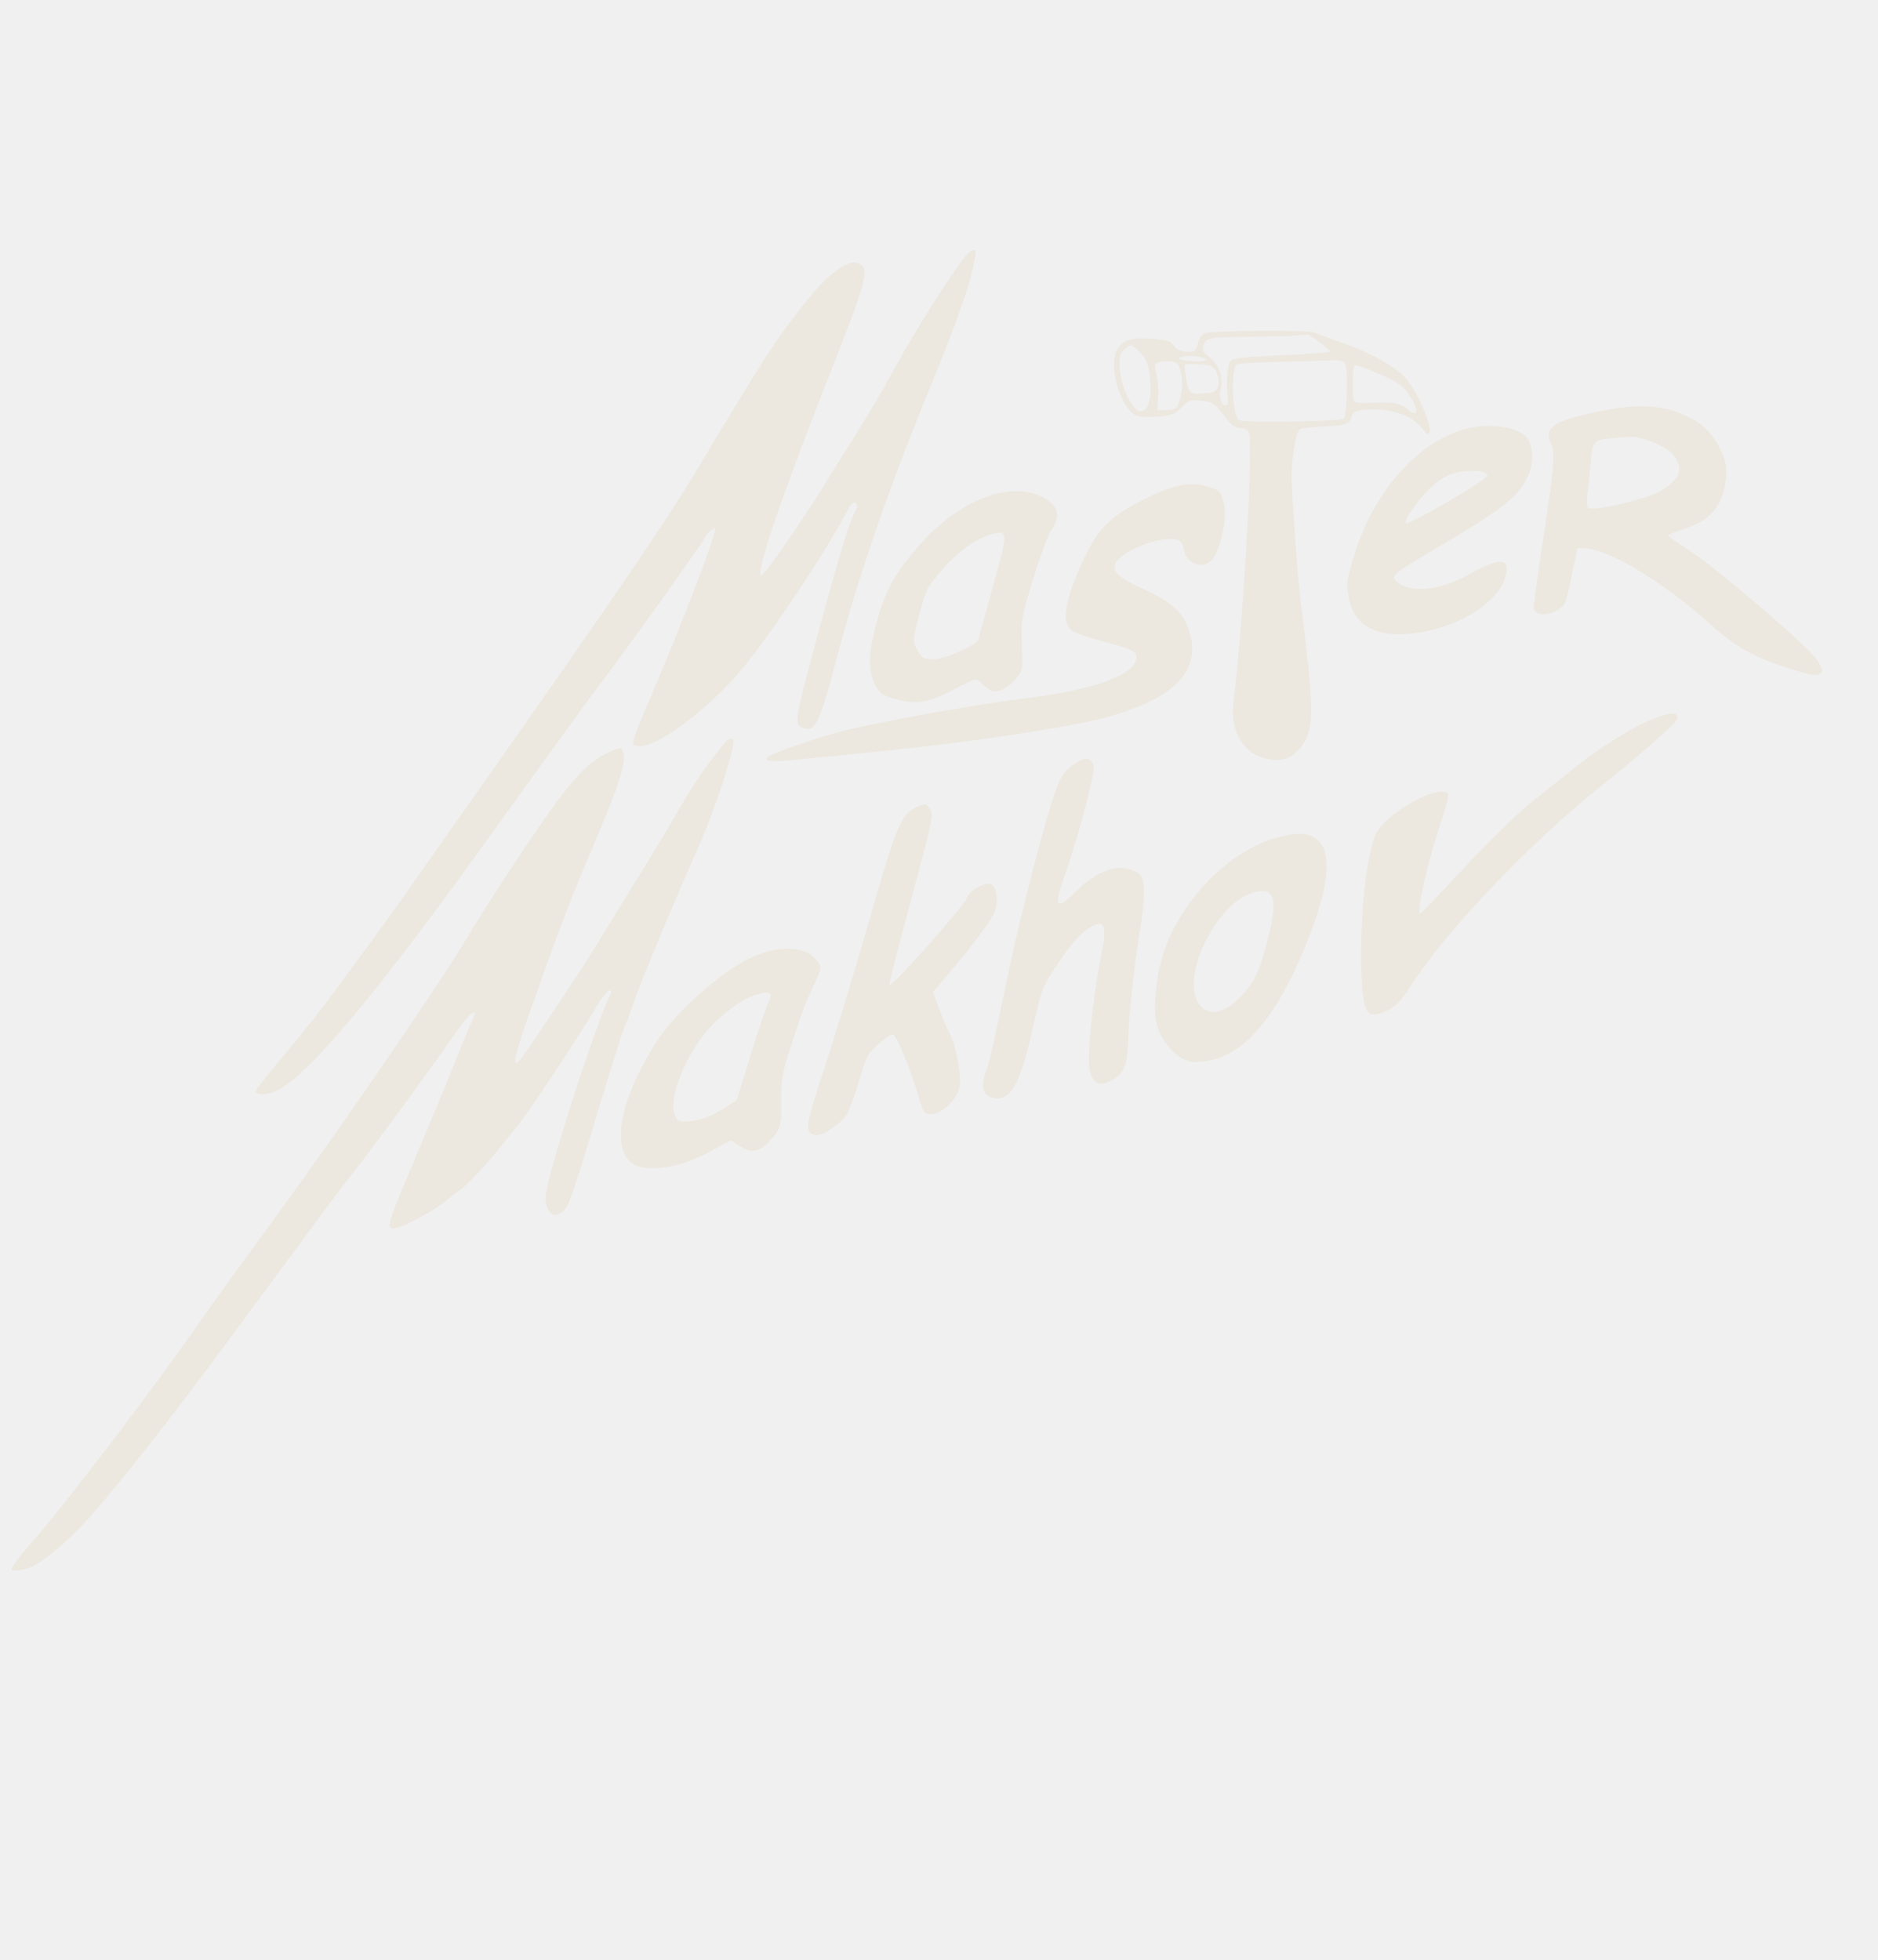
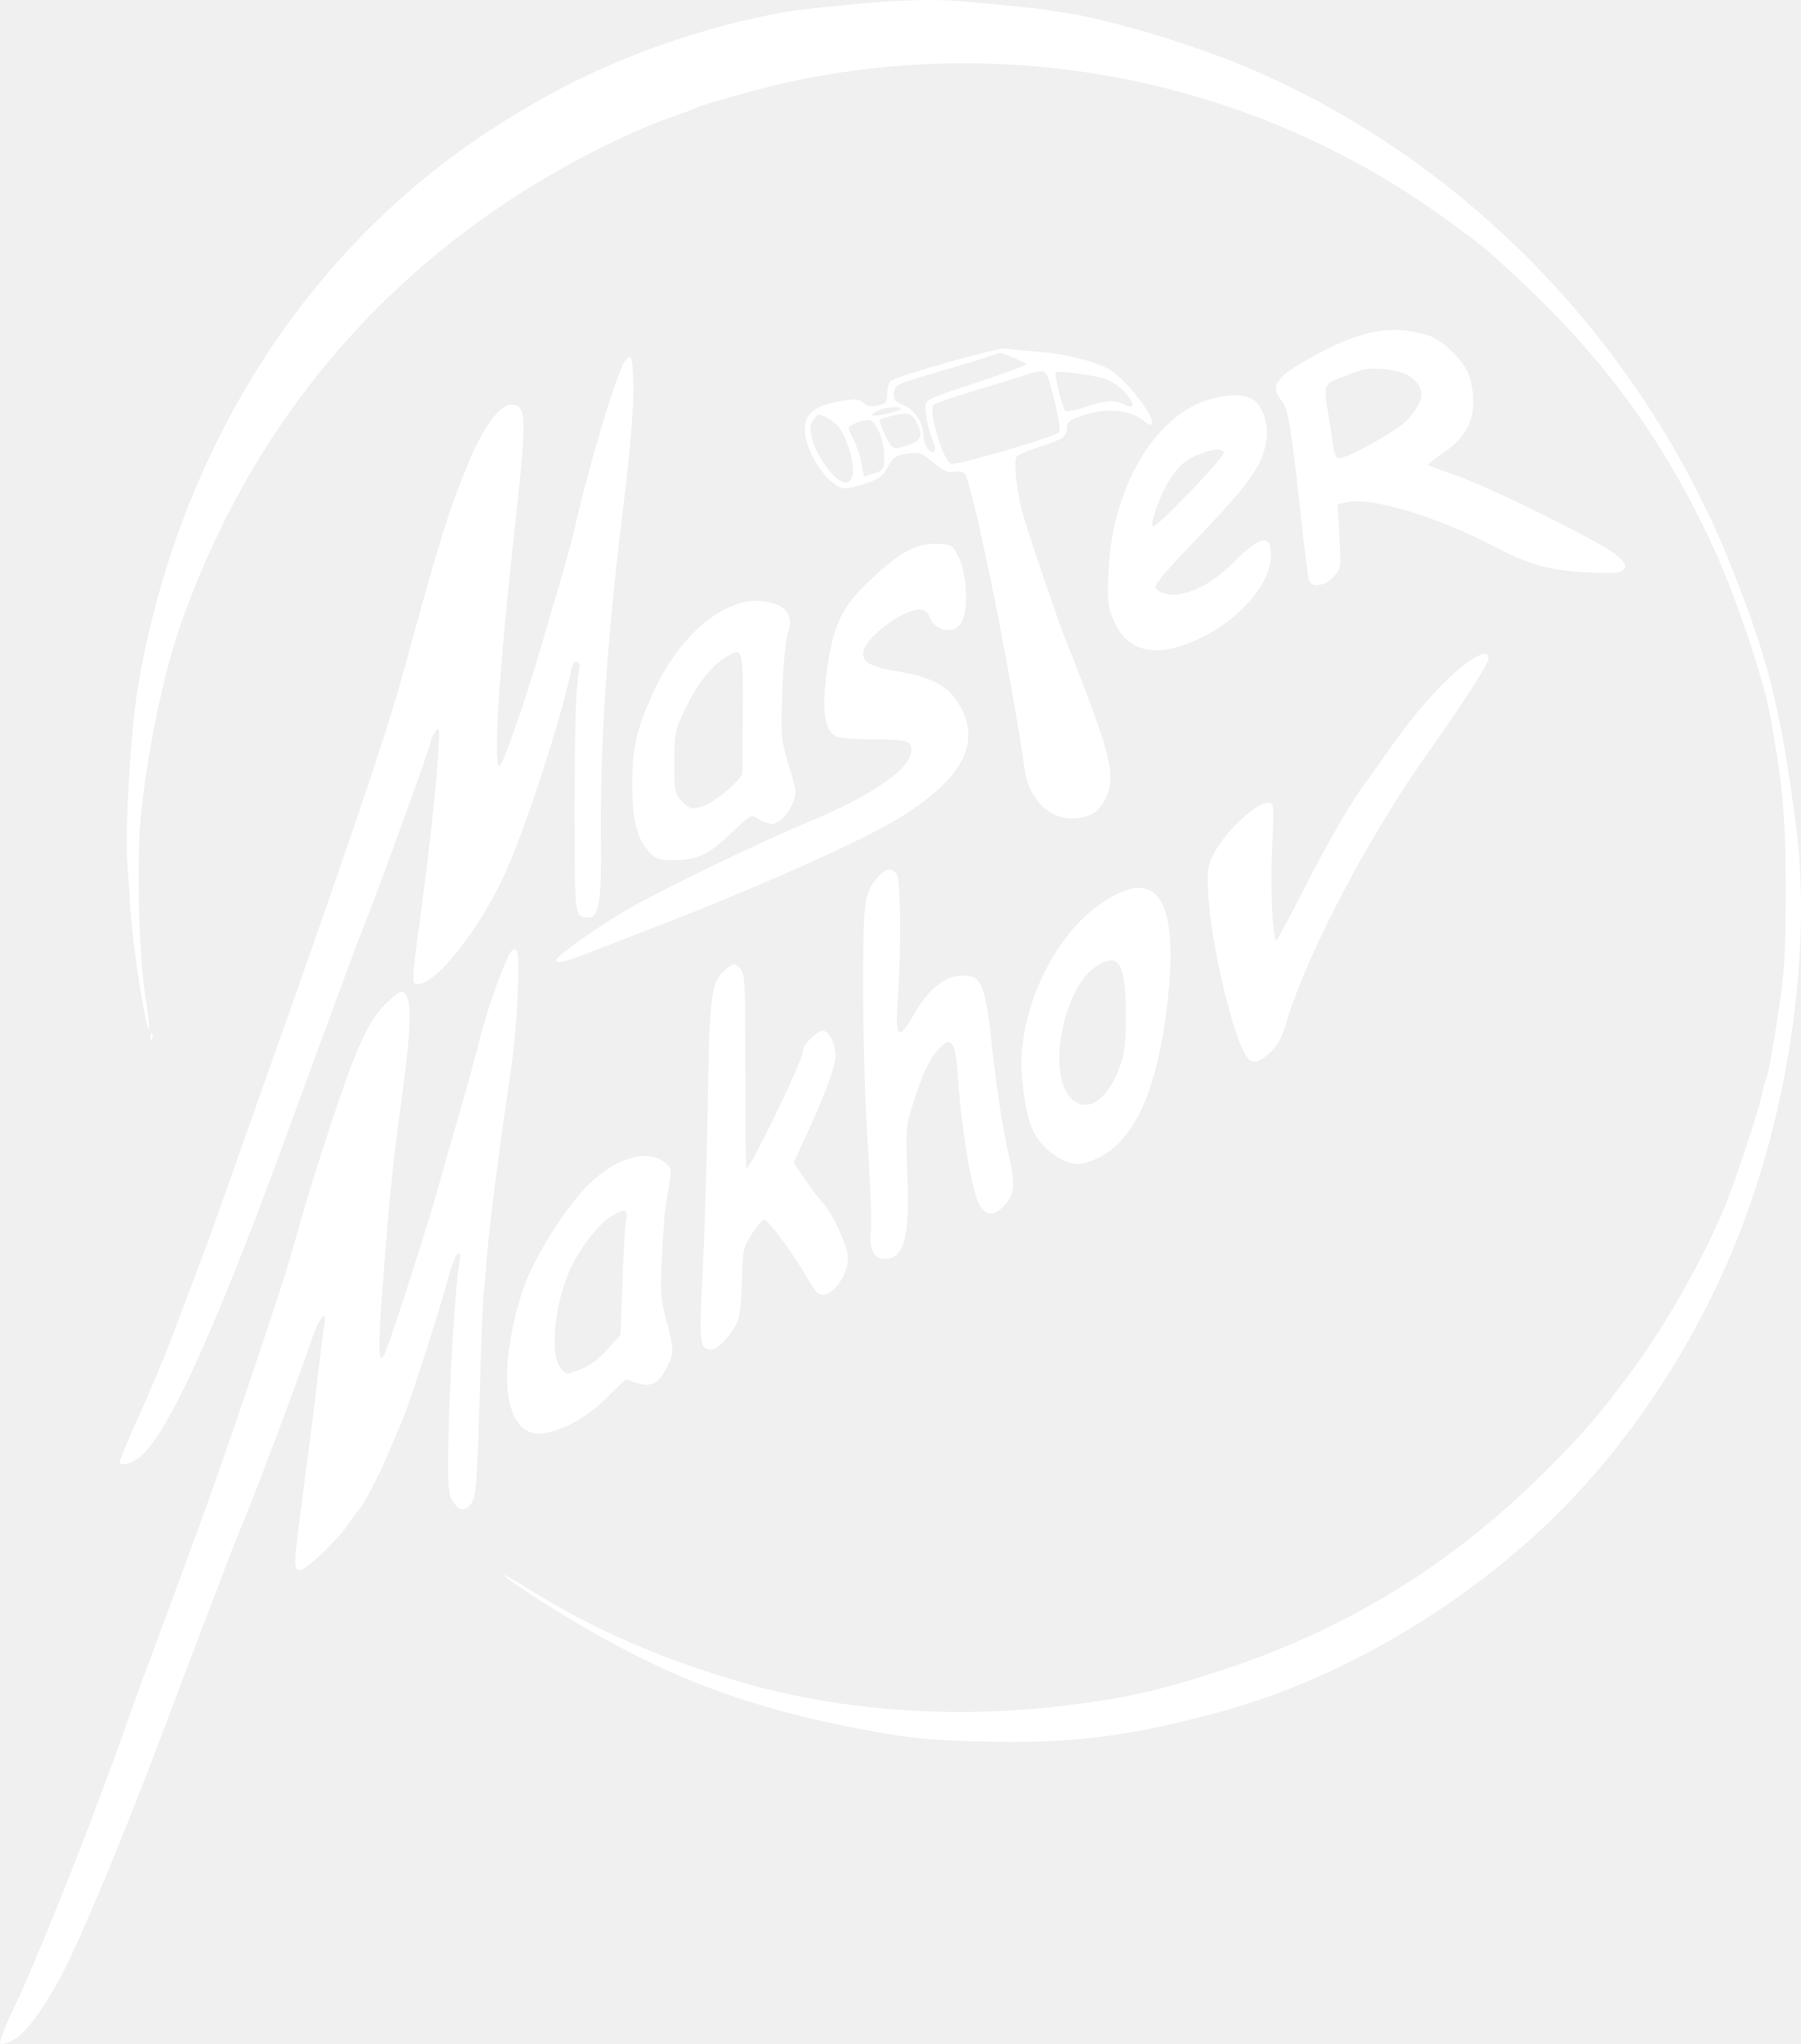
- <svg xmlns="http://www.w3.org/2000/svg" width="159" height="166" viewBox="0 0 159 166" fill="none">
-   <path fill-rule="evenodd" clip-rule="evenodd" d="M146.124 39.327C145.894 38.038 144.734 36.31 143.69 35.7C141.153 34.218 138.852 34.044 134.616 35.013C131.442 35.739 130.727 36.302 131.344 37.591C131.727 38.391 131.615 39.543 130.344 47.858C130.068 49.662 129.861 51.302 129.884 51.503C129.952 52.094 130.986 52.207 131.81 51.713C132.554 51.266 132.578 51.211 133.073 48.838L133.576 46.419L134.289 46.456C136.338 46.56 140.995 49.401 144.908 52.933C146.922 54.751 148.525 55.662 151.22 56.521C153.283 57.178 153.794 57.273 154.105 57.06C154.422 56.843 154.375 56.642 153.822 55.841C152.98 54.621 145.267 48.029 142.969 46.565C142.013 45.955 141.249 45.403 141.271 45.337C141.294 45.272 141.945 45.01 142.717 44.755C144.544 44.153 145.541 43.175 145.975 41.559C146.165 40.849 146.228 39.907 146.124 39.327ZM136.374 37.127C137.107 37.052 137.928 36.995 138.198 37.002C139.157 37.024 141.147 37.853 141.61 38.421C142.625 39.669 142.366 40.494 140.619 41.586C139.632 42.203 135.282 43.252 134.535 43.053C134.39 43.014 134.334 42.488 134.411 41.883C134.487 41.279 134.601 40.213 134.663 39.515C134.858 37.325 134.891 37.279 136.374 37.127Z" fill="#ECE8DF" />
-   <path fill-rule="evenodd" clip-rule="evenodd" d="M118.704 31.689C117.522 30.696 115.58 29.679 113.561 28.996C112.627 28.68 111.617 28.306 111.315 28.165C110.812 27.93 102.736 27.982 101.971 28.225C101.789 28.283 101.549 28.668 101.438 29.081C101.261 29.737 101.142 29.826 100.489 29.793C99.966 29.766 99.65 29.617 99.435 29.296C99.172 28.903 98.908 28.817 97.615 28.698C95.584 28.511 94.692 28.923 94.409 30.178C94.013 31.933 95.208 34.983 96.399 35.257C96.677 35.321 97.463 35.335 98.145 35.289C99.112 35.223 99.531 35.051 100.04 34.509C100.598 33.916 100.846 33.832 101.742 33.937C102.703 34.049 102.858 34.15 103.597 35.147C104.21 35.974 104.546 36.238 104.997 36.248C105.356 36.256 105.656 36.403 105.754 36.619C106.156 37.501 105.297 52.51 104.433 59.691C104.164 61.927 105.337 63.857 107.206 64.256C108.543 64.541 109.303 64.3 110.114 63.334C111.105 62.154 111.235 60.666 110.747 56.081C110.51 53.848 110.27 51.793 110.214 51.515C110.023 50.566 109.368 41.966 109.373 40.474C109.379 38.766 109.728 36.646 110.048 36.374C110.168 36.273 111.082 36.158 112.081 36.12C113.979 36.047 114.287 35.929 114.484 35.195C114.575 34.858 114.911 34.733 115.857 34.683C117.903 34.576 119.708 35.24 120.521 36.398C120.935 36.989 121.204 36.809 121.024 36.062C120.652 34.52 119.508 32.364 118.704 31.689ZM105.661 28.53C107.569 28.505 109.472 28.454 109.889 28.417C110.307 28.381 110.698 28.355 110.76 28.362C110.998 28.385 112.648 29.636 112.612 29.766C112.591 29.841 110.689 29.992 108.385 30.101C104.423 30.289 104.19 30.33 104.07 30.864C103.894 31.648 103.854 32.711 103.971 33.532C103.997 33.719 104.003 33.901 103.989 34.043C103.976 34.192 103.942 34.298 103.893 34.326C103.536 34.524 103.169 33.655 103.341 33.02C103.611 32.015 103.24 30.883 102.441 30.282C101.84 29.828 101.761 29.646 101.957 29.158C102.179 28.606 102.371 28.574 105.661 28.53ZM108.175 30.656C109.883 30.619 111.73 30.566 112.281 30.539C113.576 30.473 113.817 30.529 113.952 30.928C114.164 31.555 114.027 35.313 113.786 35.459C113.38 35.704 105.411 35.821 104.927 35.588C104.344 35.308 104.191 31.077 104.756 30.849C104.929 30.779 106.468 30.692 108.175 30.656ZM114.662 33.99C114.498 33.695 114.538 31.056 114.707 30.961C114.878 30.866 116.575 31.52 117.913 32.195C118.616 32.55 119.103 33.024 119.545 33.783C120.177 34.869 119.988 35.38 119.214 34.674C118.646 34.155 117.895 34.013 116.249 34.114C115.442 34.163 114.728 34.107 114.662 33.99ZM99.859 30.358C99.881 30.279 100.156 30.186 100.471 30.151C101.243 30.065 102.578 30.402 102.032 30.545C101.498 30.684 99.811 30.539 99.859 30.358ZM94.819 31.175C94.782 30.108 94.832 29.928 95.27 29.549C95.736 29.145 95.793 29.149 96.342 29.637C97.103 30.311 97.377 31.072 97.425 32.636C97.471 34.132 97.091 34.982 96.452 34.812C95.804 34.639 94.866 32.551 94.819 31.175ZM100.343 30.864C100.405 30.83 100.819 30.814 101.263 30.83C102.595 30.876 102.826 30.984 103.06 31.662C103.391 32.62 103.145 33.221 102.393 33.29C100.755 33.442 100.68 33.397 100.448 32.124C100.328 31.466 100.281 30.899 100.343 30.864ZM97.86 30.793C97.951 30.68 98.165 30.66 98.565 30.615C98.909 30.576 99.342 30.606 99.525 30.681C100.039 30.893 100.276 32.478 99.965 33.632C99.706 34.596 99.629 34.674 98.894 34.722C98.459 34.75 98.076 34.766 98.043 34.757C98.009 34.748 98.023 34.295 98.074 33.749C98.125 33.204 98.068 32.317 97.948 31.779C97.817 31.19 97.753 30.926 97.86 30.793Z" fill="#ECE8DF" />
-   <path d="M79.356 31.342C80.522 28.504 81.766 25.102 82.122 23.784C82.477 22.465 82.684 21.3 82.582 21.195C82.481 21.09 82.174 21.244 81.9 21.537C80.767 22.753 77.161 28.519 74.878 32.766C74.507 33.456 73.396 35.312 72.41 36.891L69.592 41.401C67.45 44.83 64.619 48.86 64.445 48.728C64.012 48.398 66.309 41.684 70.336 31.502C73.434 23.673 73.679 22.713 72.686 22.297C71.817 21.933 70.11 23.186 68.217 25.578C65.677 28.785 64.613 30.431 58.837 40.088C56.34 44.263 51.009 52.051 38.833 69.312C37.932 70.589 36.911 72.04 36.031 73.29C35.31 74.316 34.685 75.207 34.3 75.757C33.447 76.976 32.016 78.962 31.12 80.17C30.487 81.023 29.723 82.059 29.145 82.846C28.904 83.173 28.696 83.458 28.543 83.668C27.176 85.548 25.683 87.434 23.582 89.937C22.568 91.145 21.71 92.235 21.677 92.358C21.576 92.734 22.304 92.796 23.17 92.487C25.628 91.61 31.357 84.879 40.733 71.852C48.279 61.369 50.014 58.978 51.276 57.324C53.222 54.772 59.664 45.743 59.74 45.459C59.758 45.393 59.826 45.294 59.922 45.187C60.016 45.083 60.136 44.971 60.26 44.878C60.67 44.569 60.657 44.711 60.127 46.291C59.348 48.612 57.413 53.556 55.719 57.552C53.796 62.089 53.458 62.869 53.682 63.077C53.733 63.125 53.815 63.143 53.914 63.169C55.299 63.538 59.703 60.358 62.69 56.832C65.193 53.877 70.109 46.484 71.881 43.011C72.056 42.667 72.29 42.49 72.436 42.591C72.576 42.687 72.623 42.886 72.542 43.033C71.961 44.093 71.084 46.931 69.318 53.473C67.604 59.818 67.254 61.102 67.717 61.509C67.837 61.615 68.013 61.661 68.234 61.722C69.014 61.938 69.561 60.749 70.682 56.404C72.611 48.929 75.178 41.51 79.356 31.342Z" fill="#ECE8DF" />
-   <path fill-rule="evenodd" clip-rule="evenodd" d="M129.421 40.24C129.959 39.021 129.799 37.426 129.078 36.847C128.441 36.335 127.403 36.077 125.977 36.076C121.495 36.072 116.755 40.55 114.803 46.63C114.065 48.932 114.007 49.297 114.192 50.481C114.601 53.097 116.685 54.149 120.282 53.557C123.769 52.983 126.906 50.938 127.467 48.873C127.921 47.202 127.087 47.148 124.346 48.675C121.778 50.104 119.121 50.291 118.143 49.113C117.813 48.716 118.102 48.504 122.516 45.896C127.409 43.006 128.644 41.994 129.421 40.24ZM121.189 41.262C122.246 40.32 122.959 39.99 124.126 39.906C125.272 39.824 125.844 39.937 125.949 40.269C126.044 40.571 119.28 44.528 119.059 44.3C118.842 44.077 120.193 42.15 121.189 41.262Z" fill="#ECE8DF" />
-   <path d="M102.594 47.45C103.347 46.628 103.924 44 103.636 42.697C103.394 41.599 103.35 41.552 102.248 41.205C100.724 40.726 99.203 41.066 96.462 42.502C93.858 43.865 92.872 44.914 91.634 47.637C90.165 50.867 89.882 52.62 90.708 53.374C90.908 53.556 92.106 53.981 93.371 54.318C96.052 55.033 96.376 55.217 96.188 55.914C95.82 57.28 92.286 58.491 86.72 59.156C83.159 59.581 74.898 61.053 71.692 61.832C69.414 62.386 65.199 63.832 64.972 64.138C64.688 64.519 65.372 64.552 68.005 64.287C69.052 64.181 72.136 63.871 74.858 63.598C82.18 62.864 90.486 61.611 93.575 60.775C99.759 59.102 102.001 56.57 100.518 52.933C100.037 51.755 98.957 50.857 96.887 49.915C94.771 48.951 94.236 48.492 94.421 47.802C94.703 46.757 98.244 45.334 99.638 45.706C99.966 45.793 100.171 46.056 100.214 46.443C100.353 47.682 101.814 48.3 102.594 47.45Z" fill="#ECE8DF" />
-   <path fill-rule="evenodd" clip-rule="evenodd" d="M89.046 44.85C89.734 43.893 89.659 43.076 88.825 42.448C86.12 40.41 81.271 42.124 77.658 46.396C75.67 48.746 74.989 49.986 74.268 52.573C73.513 55.281 73.477 56.851 74.14 58.051C74.543 58.778 74.756 58.921 75.895 59.225C77.658 59.695 78.67 59.519 80.843 58.366C82.666 57.399 82.697 57.393 83.167 57.903C83.428 58.188 83.836 58.472 84.072 58.535C84.893 58.754 86.499 57.38 86.564 56.403C86.573 56.273 86.57 55.905 86.559 55.434C86.551 55.062 86.537 54.627 86.519 54.194C86.452 52.565 86.54 52.105 87.51 48.957C88.096 47.059 88.787 45.211 89.046 44.85ZM79.743 48.288C81.115 46.717 82.584 45.646 83.864 45.284C85.392 44.851 85.395 44.915 84.077 49.688C83.678 51.134 83.314 52.446 83.084 53.275C82.934 53.816 82.841 54.151 82.831 54.184C82.695 54.632 80.083 55.803 79.177 55.822C78.204 55.844 78.132 55.807 77.695 55.077C77.256 54.342 77.263 54.209 77.853 52.028C78.434 49.878 78.543 49.663 79.743 48.288Z" fill="#ECE8DF" />
-   <path d="M135.815 66.375C139.016 63.817 141.911 61.272 142.001 60.935C142.154 60.369 141.741 60.295 140.561 60.676C138.684 61.282 135.709 63.103 132.935 65.346C131.528 66.483 130.267 67.492 130.134 67.588C128.964 68.431 126.216 71.086 123.634 73.867C121.921 75.712 120.415 77.285 120.287 77.363C119.879 77.613 120.742 73.589 121.795 70.339C122.768 67.334 122.794 67.186 122.374 67.074C121.384 66.81 118.492 68.306 117.113 69.796C116.453 70.508 116.317 70.849 115.925 72.761C115.248 76.069 115.027 82.488 115.51 84.854C115.746 86.011 116.194 86.184 117.43 85.597C118.198 85.232 118.657 84.776 119.323 83.716C122.301 78.976 129.444 71.465 135.815 66.375Z" fill="#ECE8DF" />
-   <path d="M90.067 74.423C91.474 70.365 92.812 65.243 92.588 64.775C92.302 64.177 91.937 64.121 91.198 64.564C89.767 65.419 89.526 65.981 87.733 72.641C86.809 76.072 85.573 81.315 84.987 84.292C84.4 87.269 83.747 90.115 83.535 90.617C83.018 91.845 83.193 92.739 83.994 92.953C85.512 93.357 86.354 91.959 87.413 87.276C88.231 83.659 88.241 83.632 89.501 81.732C90.822 79.739 91.625 78.872 92.591 78.395C93.605 77.896 93.738 78.528 93.19 81.245C92.502 84.662 92.036 89.55 92.291 90.681C92.546 91.812 93.118 92.063 94.141 91.493C95.209 90.899 95.473 90.209 95.552 87.814C95.627 85.496 96.015 82.027 96.63 78.158C96.841 76.833 96.928 75.359 96.824 74.862C96.661 74.076 96.52 73.922 95.709 73.644C94.444 73.208 92.76 73.876 91.177 75.44C89.453 77.145 89.203 76.916 90.067 74.423Z" fill="#ECE8DF" />
-   <path fill-rule="evenodd" clip-rule="evenodd" d="M110.95 79.094C112.47 75.138 112.749 72.471 111.763 71.331C111.052 70.509 109.909 70.41 107.919 70.999C103.404 72.334 98.964 77.464 98.113 82.329C97.773 84.269 97.71 85.714 97.925 86.639C98.308 88.293 99.825 89.896 101.043 89.935C104.906 90.058 108.068 86.599 110.95 79.094ZM101.394 84.794C100.117 82.463 103.01 76.643 105.933 75.664C107.992 74.975 108.312 76.001 107.259 79.911C106.71 81.949 106.411 82.677 105.752 83.578C104.089 85.854 102.256 86.366 101.394 84.794Z" fill="#ECE8DF" />
-   <path d="M59.373 71.201C59.896 70.025 60.766 67.663 61.307 65.953C61.984 63.812 62.225 62.774 62.08 62.624C61.964 62.505 61.716 62.565 61.53 62.758C60.589 63.735 58.655 66.492 57.613 68.341C56.969 69.484 55.553 71.851 54.466 73.6C53.379 75.349 51.818 77.892 50.997 79.252C49.647 81.49 45.237 88.169 44.162 89.605C43.281 90.783 43.495 89.585 44.853 85.745C47.551 78.12 48.209 76.403 50.521 70.964C52.428 66.478 53.06 64.44 52.768 63.717C52.583 63.259 52.509 63.261 51.497 63.741C50.062 64.423 49.16 65.266 47.389 67.583C45.676 69.825 41.508 76.134 39.359 79.736C38.075 81.888 34.411 87.346 29.348 94.645C27.528 97.269 23.363 103.067 20.625 106.788C19.492 108.327 17.924 110.51 17.141 111.638C12.973 117.645 5.657 127.255 2.677 130.639C1.67 131.783 0.902 132.814 0.97 132.928C1.039 133.043 1.528 133.04 2.058 132.922C3.087 132.691 4.83 131.37 6.887 129.262C9.006 127.091 14.968 119.536 19.873 112.805C20.675 111.704 22.601 109.096 24.152 107.011C25.703 104.925 27.365 102.678 27.846 102.017C28.326 101.355 29.18 100.238 29.743 99.533C31.279 97.611 37.224 89.497 38.534 87.537C39.708 85.779 40.631 85.11 39.961 86.502C39.771 86.896 39.091 88.526 38.45 90.124C37.359 92.844 36.697 94.439 34.206 100.364C32.914 103.435 32.784 103.931 33.239 104.053C33.705 104.177 36.689 102.61 37.865 101.623C38.363 101.205 38.848 100.831 38.943 100.79C39.306 100.635 41.246 98.577 42.365 97.159C43.009 96.344 43.753 95.413 44.02 95.089C44.828 94.106 49.056 87.723 50.205 85.75C50.798 84.732 51.419 83.891 51.586 83.883C51.788 83.873 51.802 84.031 51.626 84.359C50.916 85.689 48.35 93.262 46.99 98.043C46.172 100.92 46.073 101.486 46.285 102.1C46.59 102.985 47.045 103.126 47.718 102.543C48.15 102.169 48.593 100.906 50.384 94.943C51.566 91.01 52.646 87.554 52.785 87.262C52.925 86.97 53.343 85.844 53.717 84.76C54.347 82.928 57.161 76.183 59.373 71.201Z" fill="#ECE8DF" />
-   <path d="M75.289 83.457C75.237 83.443 76.069 80.201 77.138 76.252C78.951 69.555 79.06 69.037 78.765 68.546C78.459 68.033 78.431 68.027 77.727 68.316C76.317 68.895 75.986 69.671 73.597 77.983C72.385 82.198 70.687 87.796 69.823 90.422C68.186 95.397 68.114 95.893 68.993 96.128C69.572 96.282 71.233 95.19 71.726 94.331C71.984 93.881 72.465 92.565 72.794 91.406C73.347 89.457 73.467 89.231 74.384 88.422C74.595 88.235 74.81 88.066 75.001 87.932C75.304 87.72 75.55 87.594 75.638 87.619C75.934 87.703 77.259 90.956 77.757 92.823C77.936 93.496 78.204 94.132 78.351 94.236C79.135 94.793 80.872 93.526 81.252 92.122C81.472 91.309 80.989 88.62 80.433 87.559C80.082 86.888 79.918 86.503 79.454 85.245L78.997 84.006L80.386 82.384C82.331 80.111 83.798 78.15 84.182 77.311C84.564 76.476 84.449 75.237 83.957 74.888C83.573 74.616 82.038 75.449 81.886 76.014C81.715 76.651 75.607 83.542 75.289 83.457Z" fill="#ECE8DF" />
-   <path fill-rule="evenodd" clip-rule="evenodd" d="M69.088 83.049C69.573 81.995 69.577 81.885 69.15 81.332C68.048 79.906 65.251 80.042 62.575 81.652C60.195 83.084 57.047 86.02 55.721 88.045C52.044 93.657 51.509 98.498 54.521 98.895C56.082 99.102 58.13 98.612 60.041 97.575L61.88 96.578L62.649 97.071C63.639 97.707 64.301 97.577 65.24 96.563C66.113 95.62 66.187 95.337 66.157 93.046C66.136 91.409 66.244 90.843 67.065 88.322C67.578 86.747 68.126 85.17 68.283 84.817C68.44 84.465 68.802 83.669 69.088 83.049ZM60.003 87.139C61.131 85.868 62.885 84.593 63.949 84.27C65.204 83.889 65.49 84.039 65.078 84.86C64.889 85.237 64.205 87.264 63.559 89.365L62.383 93.185L61.075 94.007C60.253 94.523 59.334 94.87 58.599 94.939C57.436 95.048 57.43 95.046 57.141 94.421C56.548 93.143 58.038 89.352 60.003 87.139Z" fill="#ECE8DF" />
+ <svg xmlns="http://www.w3.org/2000/svg" width="89" height="101" viewBox="0 0 89 101" fill="none">
+   <path d="M51.535 0.463C51.371 0.432 50.162 0.307 48.848 0.184C46.568 -0.028 46.135 -0.039 44.07 0.06C43.261 0.099 40.694 0.342 39.371 0.505C38.489 0.614 36.664 1.011 35.336 1.384C31.216 2.54 27.732 4.128 24.138 6.487C14.997 12.488 8.771 22.371 6.809 33.996C6.466 36.028 6.172 40.889 6.289 42.58C6.335 43.237 6.407 44.312 6.449 44.968C6.573 46.886 7.213 50.968 7.365 50.816C7.397 50.784 7.318 50.094 7.191 49.282C6.869 47.226 6.743 42.677 6.947 40.478C7.231 37.418 8.055 33.372 8.876 31.009C11.924 22.236 17.345 15.156 24.902 10.079C27.54 8.306 30.931 6.553 33.245 5.764C33.697 5.61 34.201 5.42 34.365 5.341C34.759 5.152 37.521 4.378 38.856 4.084C50.189 1.58 62.088 4.036 71.42 10.805C73.21 12.103 73.392 12.252 74.869 13.62C79.128 17.565 81.993 21.43 84.418 26.501C85.704 29.191 87.201 33.608 87.538 35.706C87.578 35.956 87.635 36.295 87.665 36.459C88.116 38.978 88.255 40.783 88.25 44.073C88.246 47.206 88.194 47.99 87.837 50.328C87.612 51.798 87.374 53.108 87.306 53.239C87.239 53.37 87.139 53.727 87.084 54.031C86.96 54.719 85.749 58.39 85.248 59.598C84.159 62.221 82.305 65.497 80.634 67.751C78.997 69.958 78.209 70.872 76.332 72.737C71.705 77.336 66.557 80.5 60.419 82.517C57.239 83.562 55.631 83.92 52.386 84.305C46.987 84.945 41.337 84.513 36.53 83.093C32.617 81.937 29.48 80.577 26.489 78.741C25.812 78.325 25.229 77.981 24.994 77.856C24.923 77.818 24.884 77.8 24.884 77.806C24.884 77.905 26.329 78.881 27.796 79.774C32.89 82.874 36.906 84.398 42.901 85.507C45.004 85.895 45.919 85.985 48.507 86.053C52.851 86.167 55.627 85.832 60.042 84.658C65.592 83.184 71.23 80.05 75.837 75.879C80.099 72.022 83.757 66.613 85.991 60.867C88.485 54.45 89.538 46.693 88.735 40.647C87.986 35.007 87.412 32.703 85.628 28.175C81.182 16.893 72.211 7.685 61.283 3.187C58.629 2.094 54.578 0.901 52.58 0.623C52.17 0.566 51.7 0.494 51.535 0.463Z" fill="white" />
+   <path fill-rule="evenodd" clip-rule="evenodd" d="M72.533 18.397C72.184 17.631 71.201 16.745 70.47 16.538C68.695 16.036 67.275 16.31 64.873 17.619C63.072 18.601 62.731 19.072 63.314 19.774C63.675 20.209 63.795 20.947 64.38 26.349C64.507 27.52 64.649 28.578 64.696 28.7C64.833 29.058 65.477 28.956 65.894 28.51C66.272 28.108 66.277 28.07 66.19 26.506L66.101 24.912L66.537 24.817C67.793 24.541 71.072 25.539 74.013 27.092C75.526 27.892 76.644 28.194 78.413 28.281C79.768 28.348 80.092 28.323 80.245 28.137C80.401 27.95 80.34 27.832 79.875 27.424C79.168 26.803 73.431 23.971 71.803 23.44C71.126 23.218 70.574 23.001 70.577 22.956C70.58 22.912 70.931 22.64 71.356 22.352C72.363 21.672 72.807 20.896 72.806 19.815C72.805 19.34 72.69 18.742 72.533 18.397ZM66.279 18.646C66.71 18.478 67.198 18.306 67.362 18.265C67.945 18.119 69.283 18.305 69.656 18.583C70.472 19.193 70.451 19.751 69.572 20.724C69.075 21.273 66.616 22.651 66.132 22.651C66.038 22.651 65.919 22.332 65.867 21.942C65.814 21.552 65.71 20.868 65.634 20.422C65.395 19.023 65.408 18.988 66.279 18.646Z" fill="white" />
+   <path fill-rule="evenodd" clip-rule="evenodd" d="M54.71 18.193C53.834 17.77 52.494 17.459 51.162 17.368C50.546 17.326 49.874 17.261 49.669 17.223C49.326 17.16 44.452 18.537 44.029 18.816C43.928 18.883 43.846 19.163 43.846 19.439C43.846 19.877 43.788 19.953 43.388 20.041C43.068 20.111 42.852 20.071 42.67 19.906C42.447 19.705 42.274 19.695 41.472 19.836C40.214 20.057 39.742 20.463 39.775 21.294C39.821 22.454 41.04 24.16 41.805 24.132C41.983 24.126 42.461 24.004 42.866 23.862C43.44 23.66 43.665 23.482 43.884 23.06C44.125 22.596 44.262 22.503 44.82 22.419C45.419 22.329 45.53 22.366 46.139 22.866C46.644 23.28 46.891 23.389 47.165 23.32C47.383 23.265 47.588 23.307 47.683 23.425C48.07 23.909 49.994 33.421 50.641 38.047C50.842 39.487 51.865 40.497 53.061 40.435C53.915 40.391 54.336 40.113 54.669 39.375C55.075 38.474 54.912 37.524 53.87 34.743C53.364 33.388 52.884 32.145 52.805 31.981C52.535 31.421 50.739 26.162 50.499 25.23C50.224 24.163 50.09 22.781 50.239 22.558C50.295 22.475 50.83 22.251 51.427 22.061C52.563 21.7 52.73 21.575 52.73 21.084C52.73 20.858 52.912 20.724 53.476 20.536C54.696 20.128 55.896 20.243 56.575 20.83C56.922 21.13 57.055 20.973 56.825 20.537C56.349 19.636 55.306 18.48 54.71 18.193ZM46.31 18.392C47.459 18.059 48.601 17.71 48.848 17.618C49.094 17.526 49.327 17.445 49.365 17.438C49.513 17.413 50.714 17.92 50.714 18.007C50.713 18.057 49.588 18.468 48.213 18.919C45.847 19.696 45.713 19.76 45.727 20.113C45.749 20.632 45.898 21.302 46.102 21.796C46.149 21.908 46.181 22.02 46.197 22.112C46.212 22.206 46.21 22.279 46.184 22.304C46.001 22.487 45.638 22.006 45.638 21.581C45.638 20.908 45.229 20.264 44.648 20.021C44.211 19.838 44.133 19.738 44.173 19.401C44.217 19.019 44.328 18.967 46.31 18.392ZM48.176 19.3C49.202 18.993 50.311 18.653 50.639 18.544C51.412 18.288 51.567 18.283 51.713 18.509C51.944 18.865 52.472 21.234 52.35 21.364C52.145 21.585 47.346 22.985 47.015 22.92C46.617 22.842 45.836 20.227 46.14 19.99C46.233 19.918 47.15 19.607 48.176 19.3ZM52.641 20.302C52.494 20.145 52.088 18.491 52.175 18.404C52.263 18.316 53.395 18.442 54.314 18.641C54.797 18.745 55.169 18.96 55.56 19.36C56.119 19.933 56.087 20.283 55.505 19.971C55.077 19.742 54.6 19.778 53.621 20.115C53.141 20.28 52.7 20.364 52.641 20.302ZM43.1 20.498C43.1 20.446 43.251 20.342 43.435 20.267C43.888 20.085 44.751 20.074 44.443 20.254C44.143 20.429 43.1 20.619 43.1 20.498ZM40.185 21.848C39.989 21.188 39.99 21.067 40.193 20.757C40.409 20.427 40.444 20.421 40.855 20.634C41.425 20.928 41.715 21.357 41.998 22.326C42.27 23.252 42.178 23.846 41.765 23.846C41.345 23.846 40.438 22.698 40.185 21.848ZM43.474 20.734C43.506 20.702 43.754 20.623 44.025 20.559C44.838 20.367 44.995 20.395 45.247 20.78C45.603 21.323 45.552 21.739 45.109 21.907C44.143 22.274 44.09 22.259 43.743 21.503C43.563 21.112 43.442 20.766 43.474 20.734ZM41.961 21.103C41.998 21.017 42.124 20.969 42.359 20.875C42.561 20.793 42.827 20.74 42.95 20.756C43.295 20.802 43.696 21.753 43.697 22.525C43.697 23.169 43.663 23.231 43.227 23.383C42.968 23.473 42.739 23.547 42.717 23.547C42.696 23.547 42.63 23.261 42.572 22.913C42.514 22.564 42.336 22.02 42.175 21.704C42 21.358 41.918 21.204 41.961 21.103Z" fill="white" />
+   <path d="M30.863 24.526C31.106 22.56 31.304 20.229 31.304 19.347C31.304 18.465 31.24 17.703 31.162 17.654C31.083 17.606 30.922 17.753 30.805 17.981C30.317 18.929 29.076 23.129 28.387 26.159C28.275 26.652 27.906 27.995 27.566 29.145L26.597 32.429C25.86 34.926 24.804 37.913 24.678 37.859C24.363 37.725 24.658 33.152 25.436 26.127C26.033 20.724 26.025 20.084 25.358 19.99C24.773 19.907 23.944 20.973 23.189 22.781C22.176 25.206 21.801 26.41 19.881 33.399C19.05 36.421 17.095 42.169 12.543 54.97C12.207 55.917 11.825 56.993 11.497 57.92C11.228 58.68 10.995 59.34 10.852 59.747C10.535 60.65 9.993 62.128 9.648 63.031C9.404 63.669 9.11 64.443 8.889 65.03C8.797 65.275 8.717 65.487 8.659 65.644C8.138 67.044 7.543 68.47 6.68 70.382C6.263 71.305 5.923 72.128 5.923 72.211C5.923 72.462 6.373 72.38 6.846 72.043C8.19 71.086 10.558 65.931 14.106 56.239C16.961 48.44 17.621 46.659 18.115 45.416C18.876 43.5 21.301 36.792 21.301 36.602C21.301 36.557 21.326 36.484 21.366 36.402C21.406 36.321 21.461 36.231 21.521 36.152C21.719 35.891 21.734 35.982 21.67 37.057C21.577 38.635 21.212 42.043 20.838 44.819C20.414 47.971 20.337 48.514 20.506 48.607C20.545 48.628 20.598 48.626 20.662 48.626C21.559 48.626 23.704 45.908 24.936 43.21C25.968 40.949 27.737 35.516 28.243 33.053C28.293 32.809 28.406 32.66 28.511 32.698C28.61 32.735 28.671 32.851 28.646 32.957C28.467 33.715 28.399 35.632 28.396 40.01C28.394 44.256 28.391 45.115 28.737 45.292C28.827 45.338 28.941 45.338 29.084 45.339C29.591 45.344 29.728 44.511 29.699 41.612C29.648 36.626 29.992 31.567 30.863 24.526Z" fill="white" />
+   <path fill-rule="evenodd" clip-rule="evenodd" d="M62.582 21.747C62.709 20.896 62.352 19.927 61.822 19.686C61.354 19.473 60.684 19.484 59.822 19.721C57.111 20.465 54.974 24.049 54.784 28.168C54.712 29.728 54.737 29.965 55.042 30.674C55.715 32.239 57.146 32.549 59.224 31.58C61.24 30.641 62.803 28.843 62.806 27.461C62.809 26.342 62.296 26.448 60.887 27.856C59.567 29.176 57.991 29.735 57.208 29.162C56.944 28.97 57.084 28.789 59.328 26.427C61.816 23.808 62.398 22.971 62.582 21.747ZM57.771 23.755C58.257 22.991 58.635 22.666 59.327 22.42C60.006 22.177 60.37 22.153 60.487 22.343C60.594 22.515 57.149 26.111 56.978 26.006C56.811 25.902 57.314 24.475 57.771 23.755Z" fill="white" />
+   <path d="M47.535 30.712C47.857 30.074 47.778 28.337 47.392 27.572C47.067 26.927 47.032 26.905 46.31 26.872C45.31 26.826 44.446 27.292 43.023 28.644C41.67 29.928 41.245 30.747 40.939 32.653C40.577 34.913 40.691 36.055 41.314 36.388C41.464 36.468 42.258 36.534 43.077 36.534C44.815 36.534 45.041 36.595 45.041 37.061C45.041 37.975 43.1 39.319 39.844 40.661C37.76 41.519 33.004 43.812 31.193 44.833C29.906 45.557 27.593 47.162 27.505 47.39C27.396 47.675 27.814 47.582 29.363 46.978C29.979 46.738 31.794 46.031 33.395 45.408C37.702 43.731 42.521 41.566 44.252 40.531C47.718 38.457 48.662 36.503 47.173 34.48C46.691 33.825 45.892 33.444 44.486 33.2C43.05 32.951 42.652 32.754 42.652 32.292C42.652 31.593 44.561 30.115 45.465 30.115C45.677 30.115 45.844 30.245 45.933 30.479C46.218 31.23 47.202 31.373 47.535 30.712Z" fill="white" />
+   <path fill-rule="evenodd" clip-rule="evenodd" d="M38.921 31.344C39.181 30.632 39.003 30.135 38.396 29.881C36.429 29.06 33.776 30.937 32.287 34.204C31.468 36.002 31.258 36.89 31.243 38.624C31.228 40.44 31.461 41.426 32.058 42.065C32.419 42.452 32.572 42.505 33.31 42.505C34.452 42.505 35.035 42.227 36.162 41.146C37.106 40.239 37.124 40.23 37.491 40.47C37.696 40.604 37.988 40.714 38.141 40.714C38.673 40.714 39.421 39.589 39.301 38.968C39.285 38.886 39.224 38.656 39.141 38.364C39.075 38.134 38.995 37.864 38.914 37.597C38.609 36.592 38.587 36.289 38.661 34.163C38.706 32.881 38.823 31.613 38.921 31.344ZM33.856 35.038C34.43 33.829 35.143 32.916 35.858 32.477C36.712 31.953 36.724 31.992 36.704 35.191C36.698 36.16 36.692 37.04 36.688 37.595C36.685 37.958 36.684 38.182 36.683 38.205C36.673 38.507 35.285 39.672 34.74 39.836C34.155 40.011 34.106 40 33.723 39.617C33.338 39.231 33.32 39.147 33.322 37.687C33.323 36.248 33.354 36.097 33.856 35.038Z" fill="white" />
+   <path d="M70.703 36.996C72.222 34.866 73.558 32.796 73.558 32.571C73.558 32.192 73.296 32.214 72.645 32.648C71.609 33.339 70.107 34.971 68.794 36.833C68.129 37.777 67.531 38.617 67.466 38.699C66.895 39.42 65.666 41.534 64.558 43.7C63.822 45.136 63.168 46.369 63.104 46.439C62.897 46.663 62.764 44.007 62.871 41.803C62.97 39.766 62.962 39.669 62.69 39.669C62.048 39.669 60.544 41.084 59.952 42.244C59.669 42.798 59.642 43.033 59.717 44.292C59.846 46.47 60.758 50.513 61.435 51.91C61.766 52.593 62.065 52.626 62.716 52.054C63.122 51.698 63.325 51.338 63.555 50.565C64.584 47.11 67.68 41.233 70.703 36.996Z" fill="white" />
+   <path d="M44.353 49.633C44.543 46.866 44.518 43.447 44.306 43.191C44.036 42.866 43.806 42.892 43.431 43.291C42.706 44.063 42.652 44.454 42.652 48.909C42.652 51.205 42.758 54.683 42.888 56.639C43.018 58.595 43.086 60.48 43.04 60.829C42.927 61.681 43.179 62.21 43.698 62.21C44.681 62.21 44.963 61.197 44.841 58.098C44.746 55.704 44.748 55.686 45.201 54.29C45.675 52.826 46.02 52.151 46.526 51.693C47.057 51.212 47.241 51.585 47.352 53.372C47.492 55.62 48.006 58.748 48.344 59.411C48.683 60.075 49.069 60.136 49.595 59.611C50.144 59.062 50.192 58.587 49.849 57.079C49.517 55.62 49.187 53.389 48.929 50.873C48.841 50.011 48.653 49.075 48.51 48.783C48.283 48.32 48.173 48.247 47.638 48.208C46.802 48.147 45.892 48.843 45.19 50.084C44.425 51.435 44.237 51.333 44.353 49.633Z" fill="white" />
+   <path fill-rule="evenodd" clip-rule="evenodd" d="M57.74 49.074C58.015 46.351 57.749 44.64 56.968 44.092C56.404 43.698 55.696 43.826 54.589 44.525C52.077 46.11 50.227 50.051 50.505 53.229C50.615 54.496 50.812 55.409 51.093 55.951C51.594 56.92 52.772 57.668 53.515 57.489C55.871 56.923 57.219 54.237 57.74 49.074ZM52.89 54.222C51.738 52.979 52.54 48.865 54.148 47.767C55.281 46.995 55.641 47.582 55.641 50.197C55.641 51.561 55.579 52.065 55.327 52.737C54.692 54.435 53.667 55.059 52.89 54.222Z" fill="white" />
+   <path d="M25.27 52.731C25.395 51.91 25.536 50.291 25.585 49.133C25.645 47.684 25.622 46.996 25.51 46.927C25.42 46.871 25.281 46.95 25.2 47.102C24.79 47.868 24.069 49.911 23.74 51.238C23.537 52.059 23.066 53.772 22.693 55.045C22.321 56.317 21.791 58.165 21.517 59.15C21.064 60.772 19.485 65.674 19.069 66.75C18.728 67.632 18.663 66.848 18.859 64.225C19.248 59.017 19.367 57.836 19.879 54.056C20.302 50.938 20.352 49.561 20.058 49.159C19.871 48.904 19.827 48.917 19.294 49.385C18.537 50.049 18.128 50.726 17.435 52.467C16.765 54.151 15.271 58.783 14.559 61.389C14.133 62.946 12.806 66.963 10.933 72.361C10.26 74.302 8.685 78.615 7.635 81.392C7.201 82.542 6.609 84.165 6.319 85C4.777 89.443 1.918 96.659 0.667 99.267C0.244 100.149 -0.052 100.92 0.008 100.98C0.068 101.041 0.363 100.957 0.664 100.795C1.249 100.48 2.087 99.365 2.988 97.707C3.916 95.999 6.29 90.291 8.161 85.274C8.466 84.453 9.206 82.504 9.804 80.945C10.402 79.385 11.042 77.705 11.225 77.213C11.407 76.72 11.742 75.88 11.967 75.347C12.583 73.891 14.857 67.837 15.33 66.395C15.753 65.103 16.202 64.532 16.024 65.512C15.973 65.79 15.828 66.92 15.7 68.025C15.483 69.904 15.343 71.01 14.801 75.123C14.52 77.254 14.522 77.586 14.817 77.586C15.119 77.586 16.668 76.111 17.219 75.299C17.452 74.956 17.684 74.641 17.734 74.6C17.929 74.443 18.767 72.835 19.213 71.764C19.469 71.148 19.768 70.443 19.876 70.197C20.205 69.448 21.722 64.76 22.095 63.338C22.288 62.603 22.527 61.975 22.626 61.943C22.747 61.903 22.781 61.999 22.728 62.233C22.515 63.182 22.197 68.336 22.153 71.546C22.127 73.478 22.159 73.848 22.387 74.196C22.715 74.698 23.014 74.71 23.326 74.234C23.526 73.928 23.588 73.066 23.701 69.046C23.775 66.395 23.865 64.057 23.902 63.852C23.938 63.647 24.008 62.874 24.057 62.135C24.14 60.887 24.744 56.209 25.27 52.731Z" fill="white" />
+   <path d="M36.888 57.732C36.855 57.732 36.83 55.569 36.833 52.927C36.839 48.445 36.821 48.103 36.563 47.846C36.294 47.577 36.276 47.577 35.897 47.875C35.139 48.471 35.065 49.011 34.974 54.597C34.928 57.429 34.813 61.206 34.718 62.989C34.538 66.367 34.575 66.688 35.145 66.688C35.52 66.688 36.346 65.731 36.505 65.112C36.588 64.789 36.664 63.887 36.674 63.108C36.691 61.8 36.727 61.639 37.15 60.981C37.247 60.829 37.349 60.688 37.443 60.573C37.592 60.39 37.72 60.271 37.777 60.272C37.97 60.275 39.3 62.085 39.905 63.167C40.123 63.557 40.389 63.91 40.495 63.95C41.059 64.167 41.904 63.088 41.904 62.148C41.905 61.604 41.175 60.006 40.667 59.436C40.345 59.076 40.183 58.862 39.698 58.154L39.22 57.458L39.795 56.214C40.602 54.471 41.169 53.003 41.265 52.415C41.36 51.831 41.089 51.077 40.735 50.941C40.458 50.834 39.666 51.61 39.666 51.988C39.666 52.414 37.095 57.732 36.888 57.732Z" fill="white" />
+   <path d="M7.473 51.41C7.486 51.405 7.501 51.382 7.518 51.341C7.561 51.233 7.555 51.104 7.506 51.055C7.456 51.005 7.421 51.093 7.427 51.251C7.432 51.364 7.449 51.418 7.473 51.41Z" fill="white" />
+   <path fill-rule="evenodd" clip-rule="evenodd" d="M33.073 58.51C33.194 57.77 33.179 57.701 32.831 57.427C31.932 56.72 30.263 57.271 28.907 58.721C27.702 60.011 26.276 62.367 25.804 63.852C24.494 67.967 24.959 71.078 26.845 70.825C27.823 70.694 28.981 70.047 29.968 69.082L30.917 68.153L31.462 68.333C32.165 68.565 32.544 68.374 32.946 67.585C33.321 66.851 33.319 66.662 32.928 65.237C32.649 64.219 32.622 63.847 32.708 62.138C32.762 61.069 32.836 59.993 32.874 59.747C32.912 59.501 33.001 58.944 33.073 58.51ZM28.245 62.574C28.721 61.593 29.574 60.505 30.164 60.127C30.861 59.68 31.059 59.726 30.943 60.307C30.89 60.574 30.807 61.953 30.758 63.372L30.669 65.952L30.012 66.683C29.599 67.142 29.1 67.511 28.667 67.676C27.981 67.938 27.977 67.938 27.701 67.596C27.134 66.897 27.418 64.283 28.245 62.574Z" fill="white" />
</svg>
